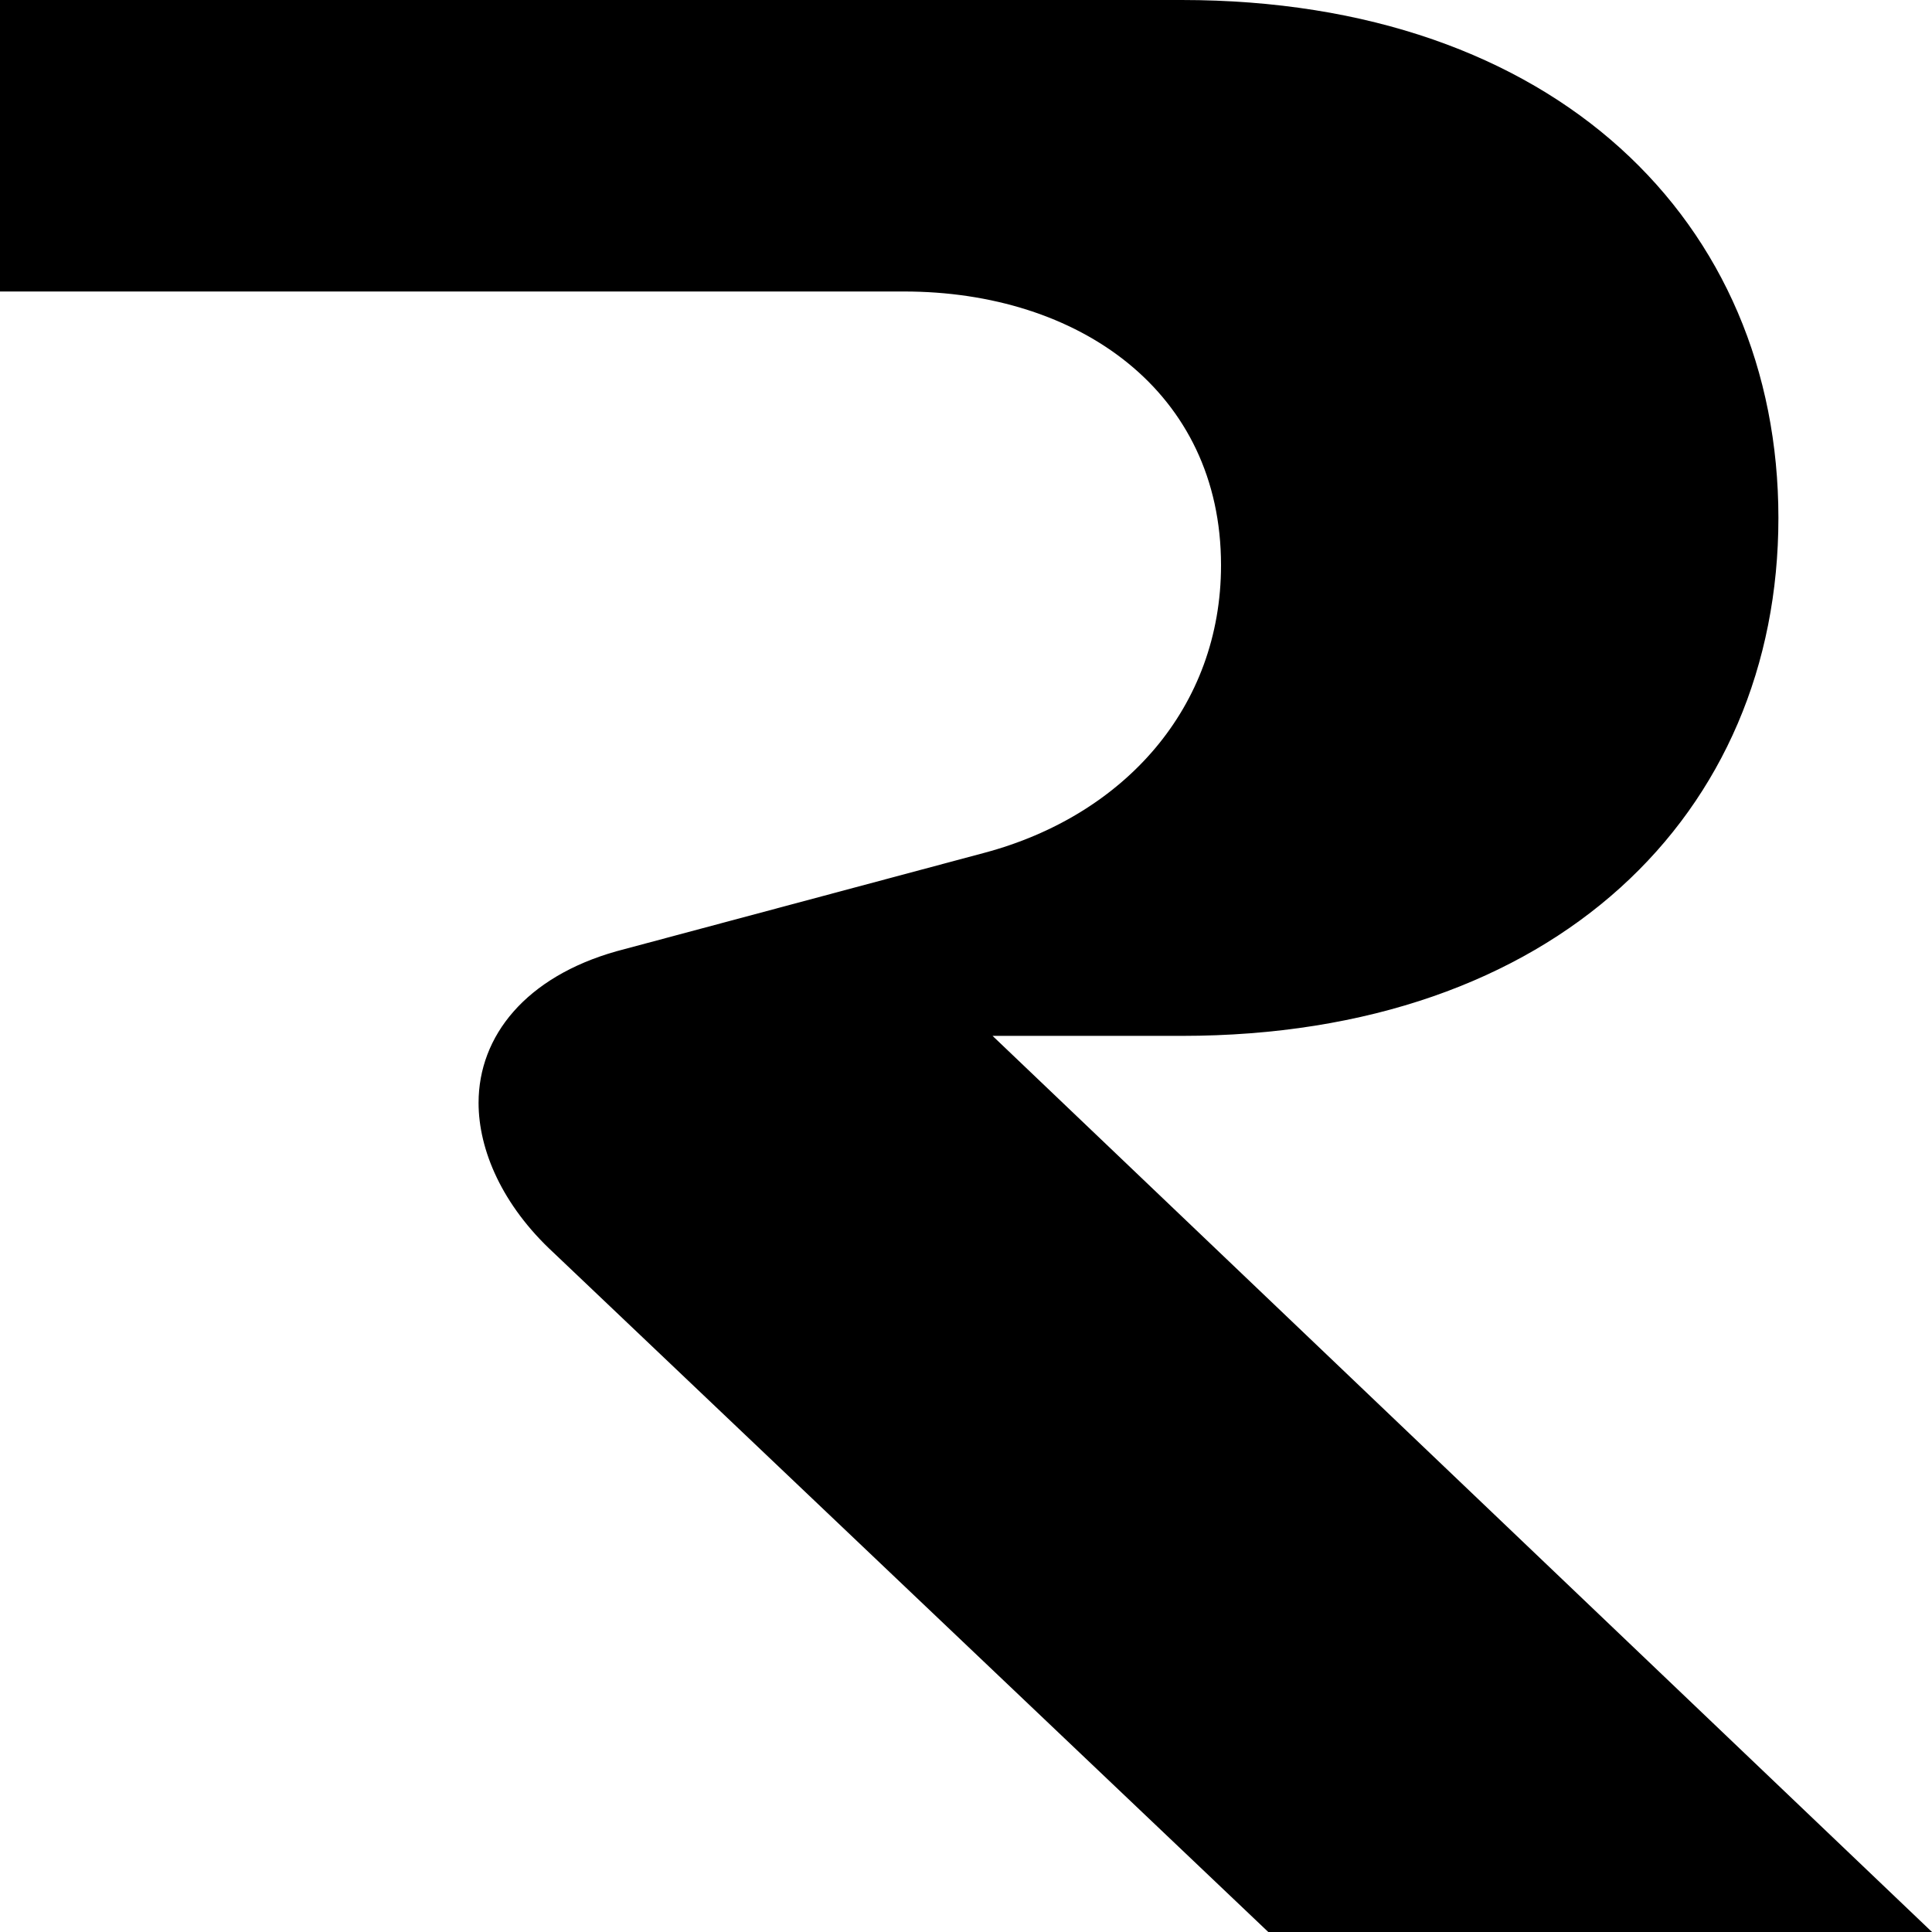
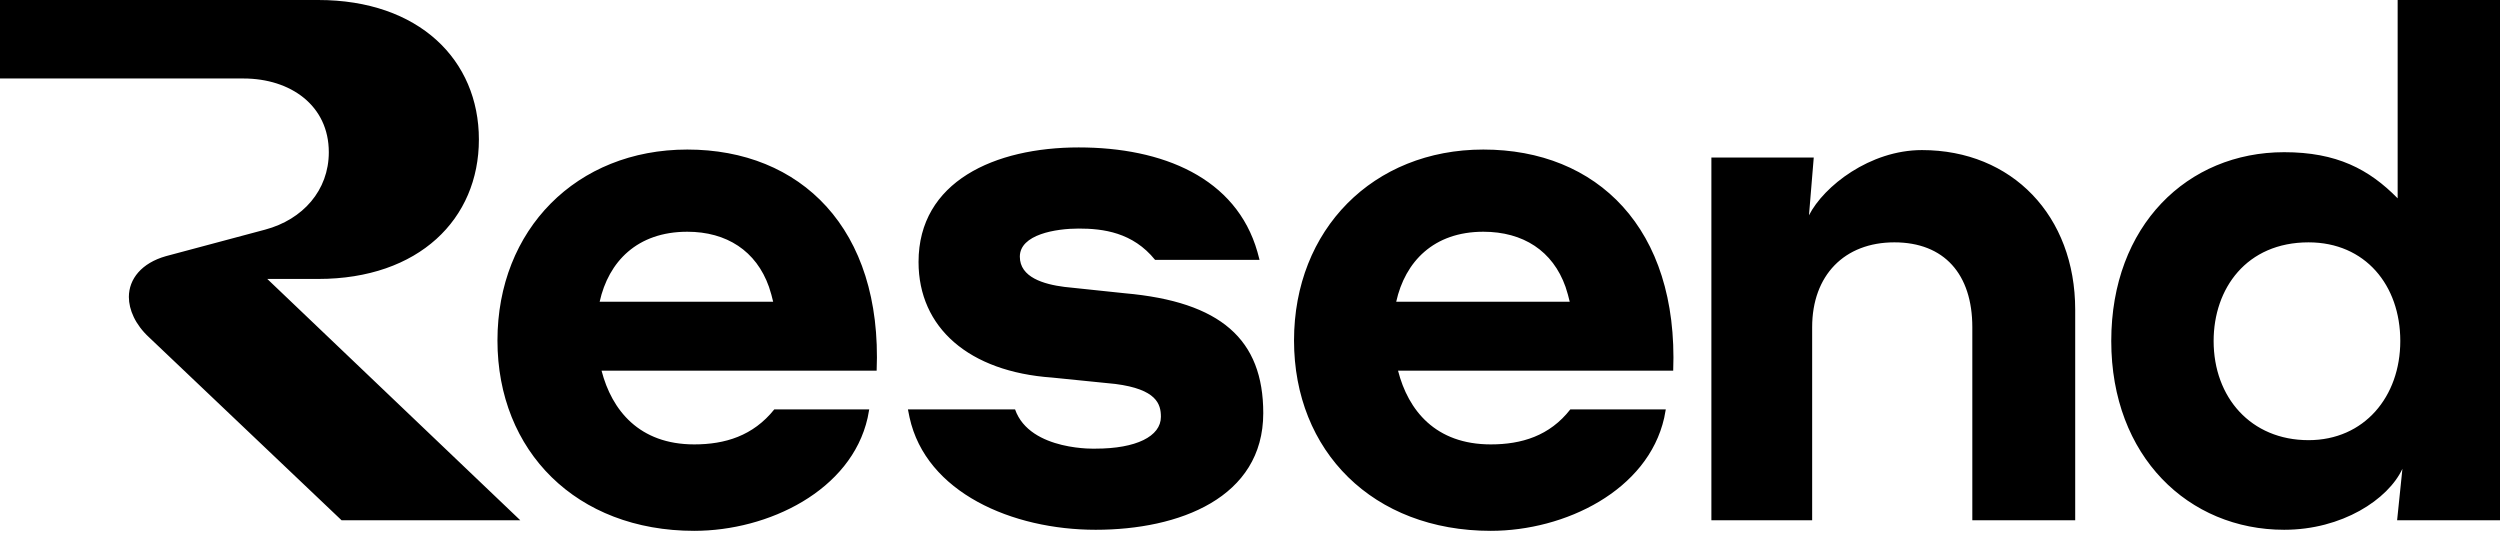
- <svg xmlns="http://www.w3.org/2000/svg" role="img" viewBox="0 0 24 24">
-   <path fill="currentColor" d="M14.679 0c4.648 0 7.413 2.765 7.413 6.434s-2.765 6.434-7.413 6.434H12.33L24 24h-8.245l-8.88-8.44c-.636-.588-.93-1.273-.93-1.86 0-.831.587-1.565 1.713-1.883l4.574-1.224c1.737-.465 2.936-1.81 2.936-3.572 0-2.153-1.761-3.4-3.939-3.4H0V0z" />
+ <svg xmlns="http://www.w3.org/2000/svg" width="512px" height="109px" viewBox="0 0 512 109" version="1.1" preserveAspectRatio="xMidYMid">
+   <g>
+     <path d="M140.762,30.627 C163.896,30.627 180.731,46.701 179.537,75.916 L123.198,75.916 C125.302,84.036 130.923,91.013 142.174,91.013 C148.473,91.013 154.23,89.275 158.574,83.845 L178.016,83.845 L177.69,85.582 C174.323,100.462 157.379,108.716 142.174,108.716 C118.062,108.716 101.878,92.425 101.878,69.726 C101.878,47.027 118.062,30.627 140.762,30.627 Z M303.788,30.627 C327.033,30.627 343.76,46.701 342.672,75.916 L286.319,75.916 C288.397,84.036 293.978,91.013 305.31,91.013 C311.611,91.013 317.365,89.275 321.602,83.845 L341.153,83.845 L340.827,85.582 C337.459,100.461 320.515,108.716 305.31,108.716 C281.199,108.716 265.016,92.425 265.016,69.726 C265.016,47.027 281.199,30.627 303.788,30.627 Z M512,106.544 L490.93,106.544 L492.014,96.009 C489.082,102.308 479.634,108.499 467.794,108.499 C448.243,108.499 432.386,93.511 432.386,69.835 C432.386,46.158 448.026,31.17 467.794,31.17 C478.547,31.17 485.173,34.646 491.039,40.619 L491.039,0 L512,0 L512,106.544 Z M220.918,30.193 C238.079,30.193 253.176,36.383 257.521,51.589 L257.955,53.218 L236.558,53.218 C231.997,47.57 225.914,46.81 220.918,46.81 C216.248,46.81 208.862,48.005 208.862,52.566 C208.862,56.802 213.75,58.213 217.986,58.757 L230.368,60.06 C250.026,61.798 258.716,69.509 258.716,84.605 C258.716,101.982 241.446,108.499 224.394,108.499 C207.342,108.499 189.638,100.896 186.271,85.474 L185.945,83.845 L207.885,83.845 C210.926,92.534 224.937,91.882 224.394,91.882 C232.648,91.882 237.753,89.384 237.753,85.365 C237.753,82.759 236.884,79.718 228.413,78.632 L215.488,77.328 C198.435,76.134 188.117,67.119 188.117,53.652 C188.117,37.144 203.758,30.193 220.918,30.193 Z M65.168,0 C85.804,0 98.077,12.273 98.077,28.564 C98.077,44.855 85.804,57.128 65.168,57.128 L54.741,57.128 L106.549,106.544 L69.947,106.544 L30.52,69.074 C27.696,66.468 26.393,63.427 26.393,60.82 C26.393,57.128 29,53.869 33.996,52.457 L54.306,47.027 C62.018,44.964 67.34,38.99 67.34,31.17 C67.34,21.613 59.52,16.074 49.853,16.074 L0,16.074 L0,0 L65.168,0 Z M393.611,30.736 C412.077,30.736 425.001,44.203 425.001,63.426 L425.001,106.544 L403.931,106.544 L403.931,67.01 C403.931,56.15 398.174,49.633 387.963,49.633 C377.754,49.633 371.13,56.367 371.13,67.01 L371.13,106.544 L350.492,106.544 L350.492,32.256 L371.456,32.256 L370.478,44.094 C373.519,38.121 382.967,30.736 393.611,30.736 Z M472.79,49.634 C460.083,49.634 453.35,59.082 453.35,69.835 C453.35,81.347 460.953,90.144 472.79,90.144 C484.195,90.144 491.58,81.238 491.58,69.835 C491.58,58.431 484.412,49.634 472.79,49.634 Z M140.762,47.461 C130.495,47.461 124.629,53.592 122.808,61.797 L158.344,61.797 C158.128,60.852 157.85,59.842 157.488,58.756 C154.881,51.371 148.799,47.461 140.762,47.461 Z M303.788,47.461 C293.611,47.461 287.761,53.592 285.943,61.797 L321.481,61.797 C321.263,60.852 320.986,59.842 320.624,58.756 C318.017,51.371 311.934,47.461 303.788,47.461 Z" fill="#000000" />
+   </g>
</svg>
